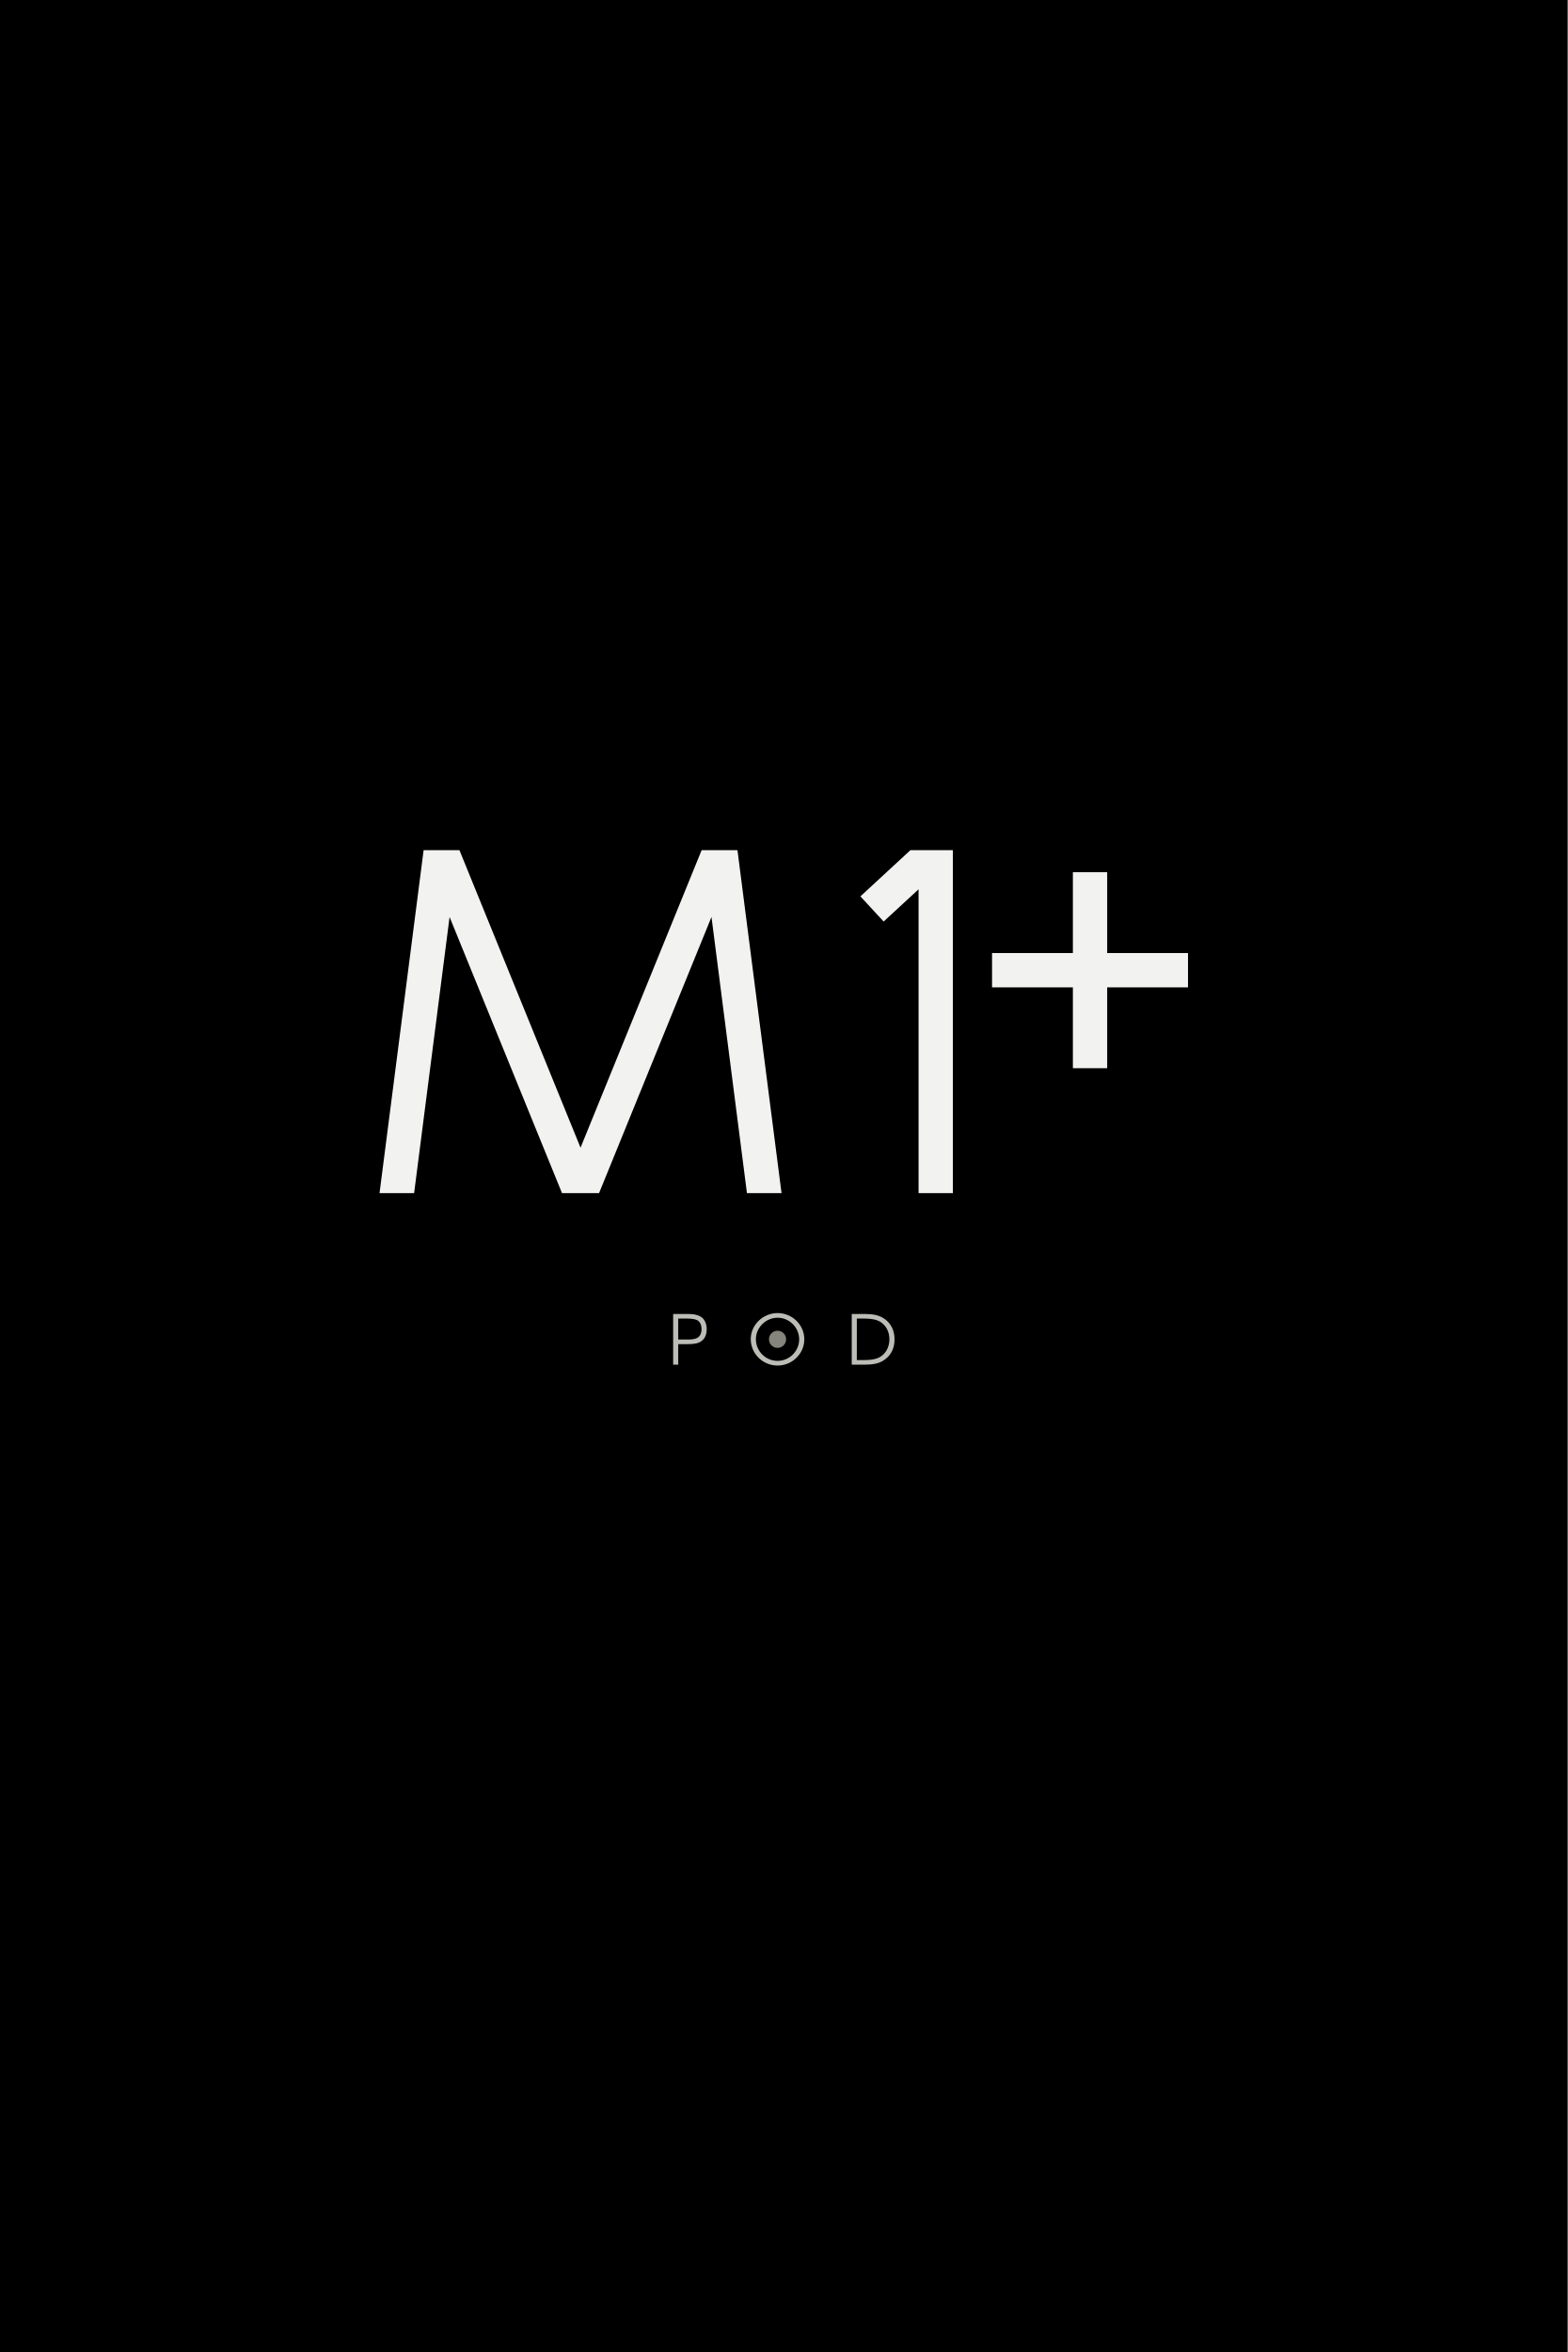
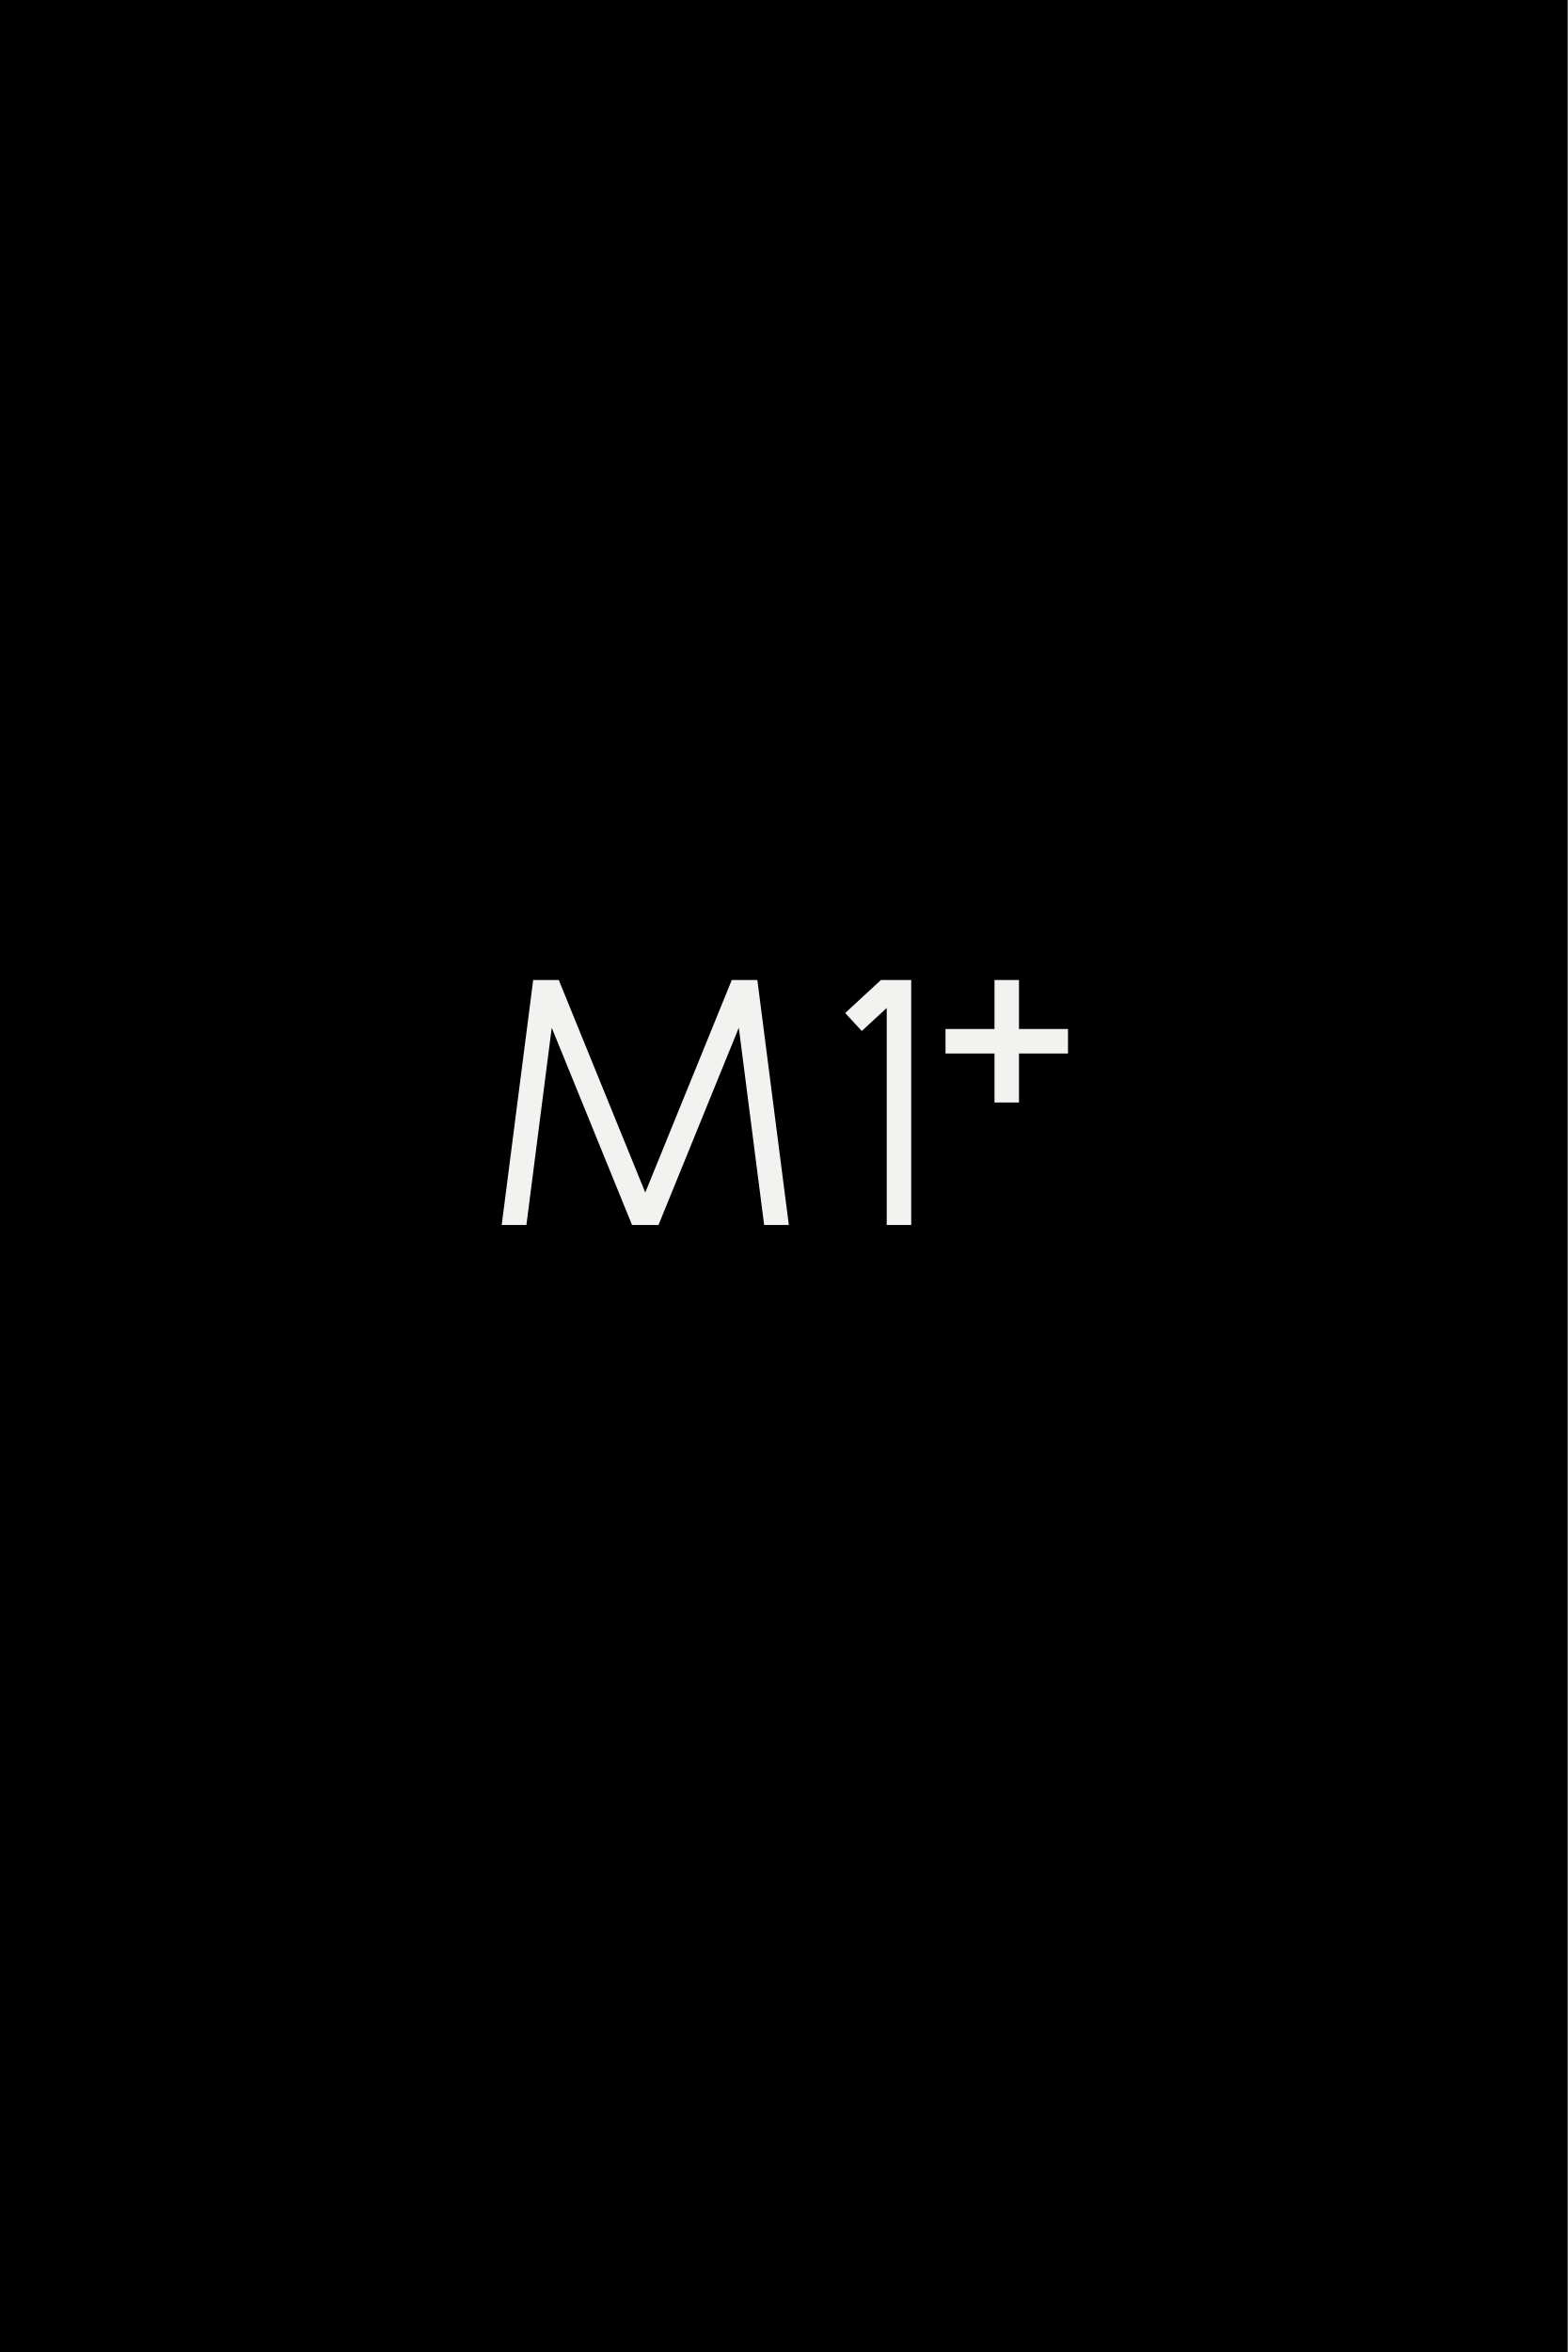
<svg xmlns="http://www.w3.org/2000/svg" width="320" height="480" viewBox="0 0 320 480" role="img" aria-labelledby="title">
  <rect width="320" height="480" fill="#000" />
-   <g fill="#F2F2F0" transform="translate(-24 0)">
+   <g fill="#F2F2F0" transform="translate(160 225) scale(0.7142857) translate(-182.1 -208.5)">
    <path d="M108.53 243.50 115.77 187.14 138.72 243.50 146.28 243.50 169.23 187.14 176.47 243.50 183.53 243.50 174.53 173.50 167.22 173.50 142.50 234.22 117.78 173.50 110.47 173.50 101.47 243.50Z" />
    <path d="M204.37 188.07 211.50 181.49 211.50 243.50 218.50 243.50 218.50 173.50 209.84 173.50 199.63 182.93Z" />
-     <path d="M226.50 194.50H266.50V201.50H250V218H243V201.50H226.50ZM243 194.50V178H250V194.50Z" />
-   </g>
-   <g transform="translate(-27.5 77.5)">
-     <g fill="#BDBDB8">
-       <path d="M164.905 201H165.941V196.814H167.929C169.329 196.814 170.085 196.632 170.715 196.17C171.387 195.68 171.751 194.826 171.751 193.79C171.751 192.6 171.303 191.662 170.519 191.2C169.875 190.808 169.091 190.654 167.761 190.654H164.905ZM165.941 195.876V191.592H167.411C168.601 191.592 169.343 191.69 169.763 191.9C170.379 192.208 170.701 192.866 170.701 193.79C170.701 194.588 170.379 195.232 169.847 195.526C169.413 195.778 168.811 195.876 167.859 195.876Z" />
-       <path d="M186.219 190.472C183.251 190.472 180.745 192.894 180.745 195.764C180.745 198.774 183.181 201.182 186.233 201.182C189.215 201.182 191.679 198.76 191.679 195.834C191.679 192.88 189.215 190.472 186.219 190.472ZM186.219 191.424C188.641 191.424 190.629 193.426 190.629 195.848C190.629 198.242 188.627 200.23 186.233 200.23C183.769 200.23 181.795 198.242 181.795 195.792C181.795 193.426 183.825 191.424 186.219 191.424Z" />
-       <path d="M201.359 201H204.145C205.699 201 206.791 200.762 207.701 200.23C209.269 199.306 210.095 197.794 210.095 195.862C210.095 193.916 209.283 192.376 207.757 191.466C206.763 190.878 205.671 190.654 203.795 190.654H201.359ZM202.395 200.062V191.592H203.837C205.391 191.592 206.413 191.802 207.169 192.25C208.359 192.978 209.045 194.28 209.045 195.82C209.045 197.178 208.513 198.368 207.561 199.138C206.735 199.796 205.671 200.062 203.837 200.062Z" />
-     </g>
-     <circle cx="186.212" cy="195.827" r="1.75" fill="#85857D" />
+     <path d="M228.30 187.50H263.30V194.50H249.30V208.50H242.30V194.50H228.30ZM242.30 187.50V173.50H249.30V187.50Z" />
  </g>
</svg>
